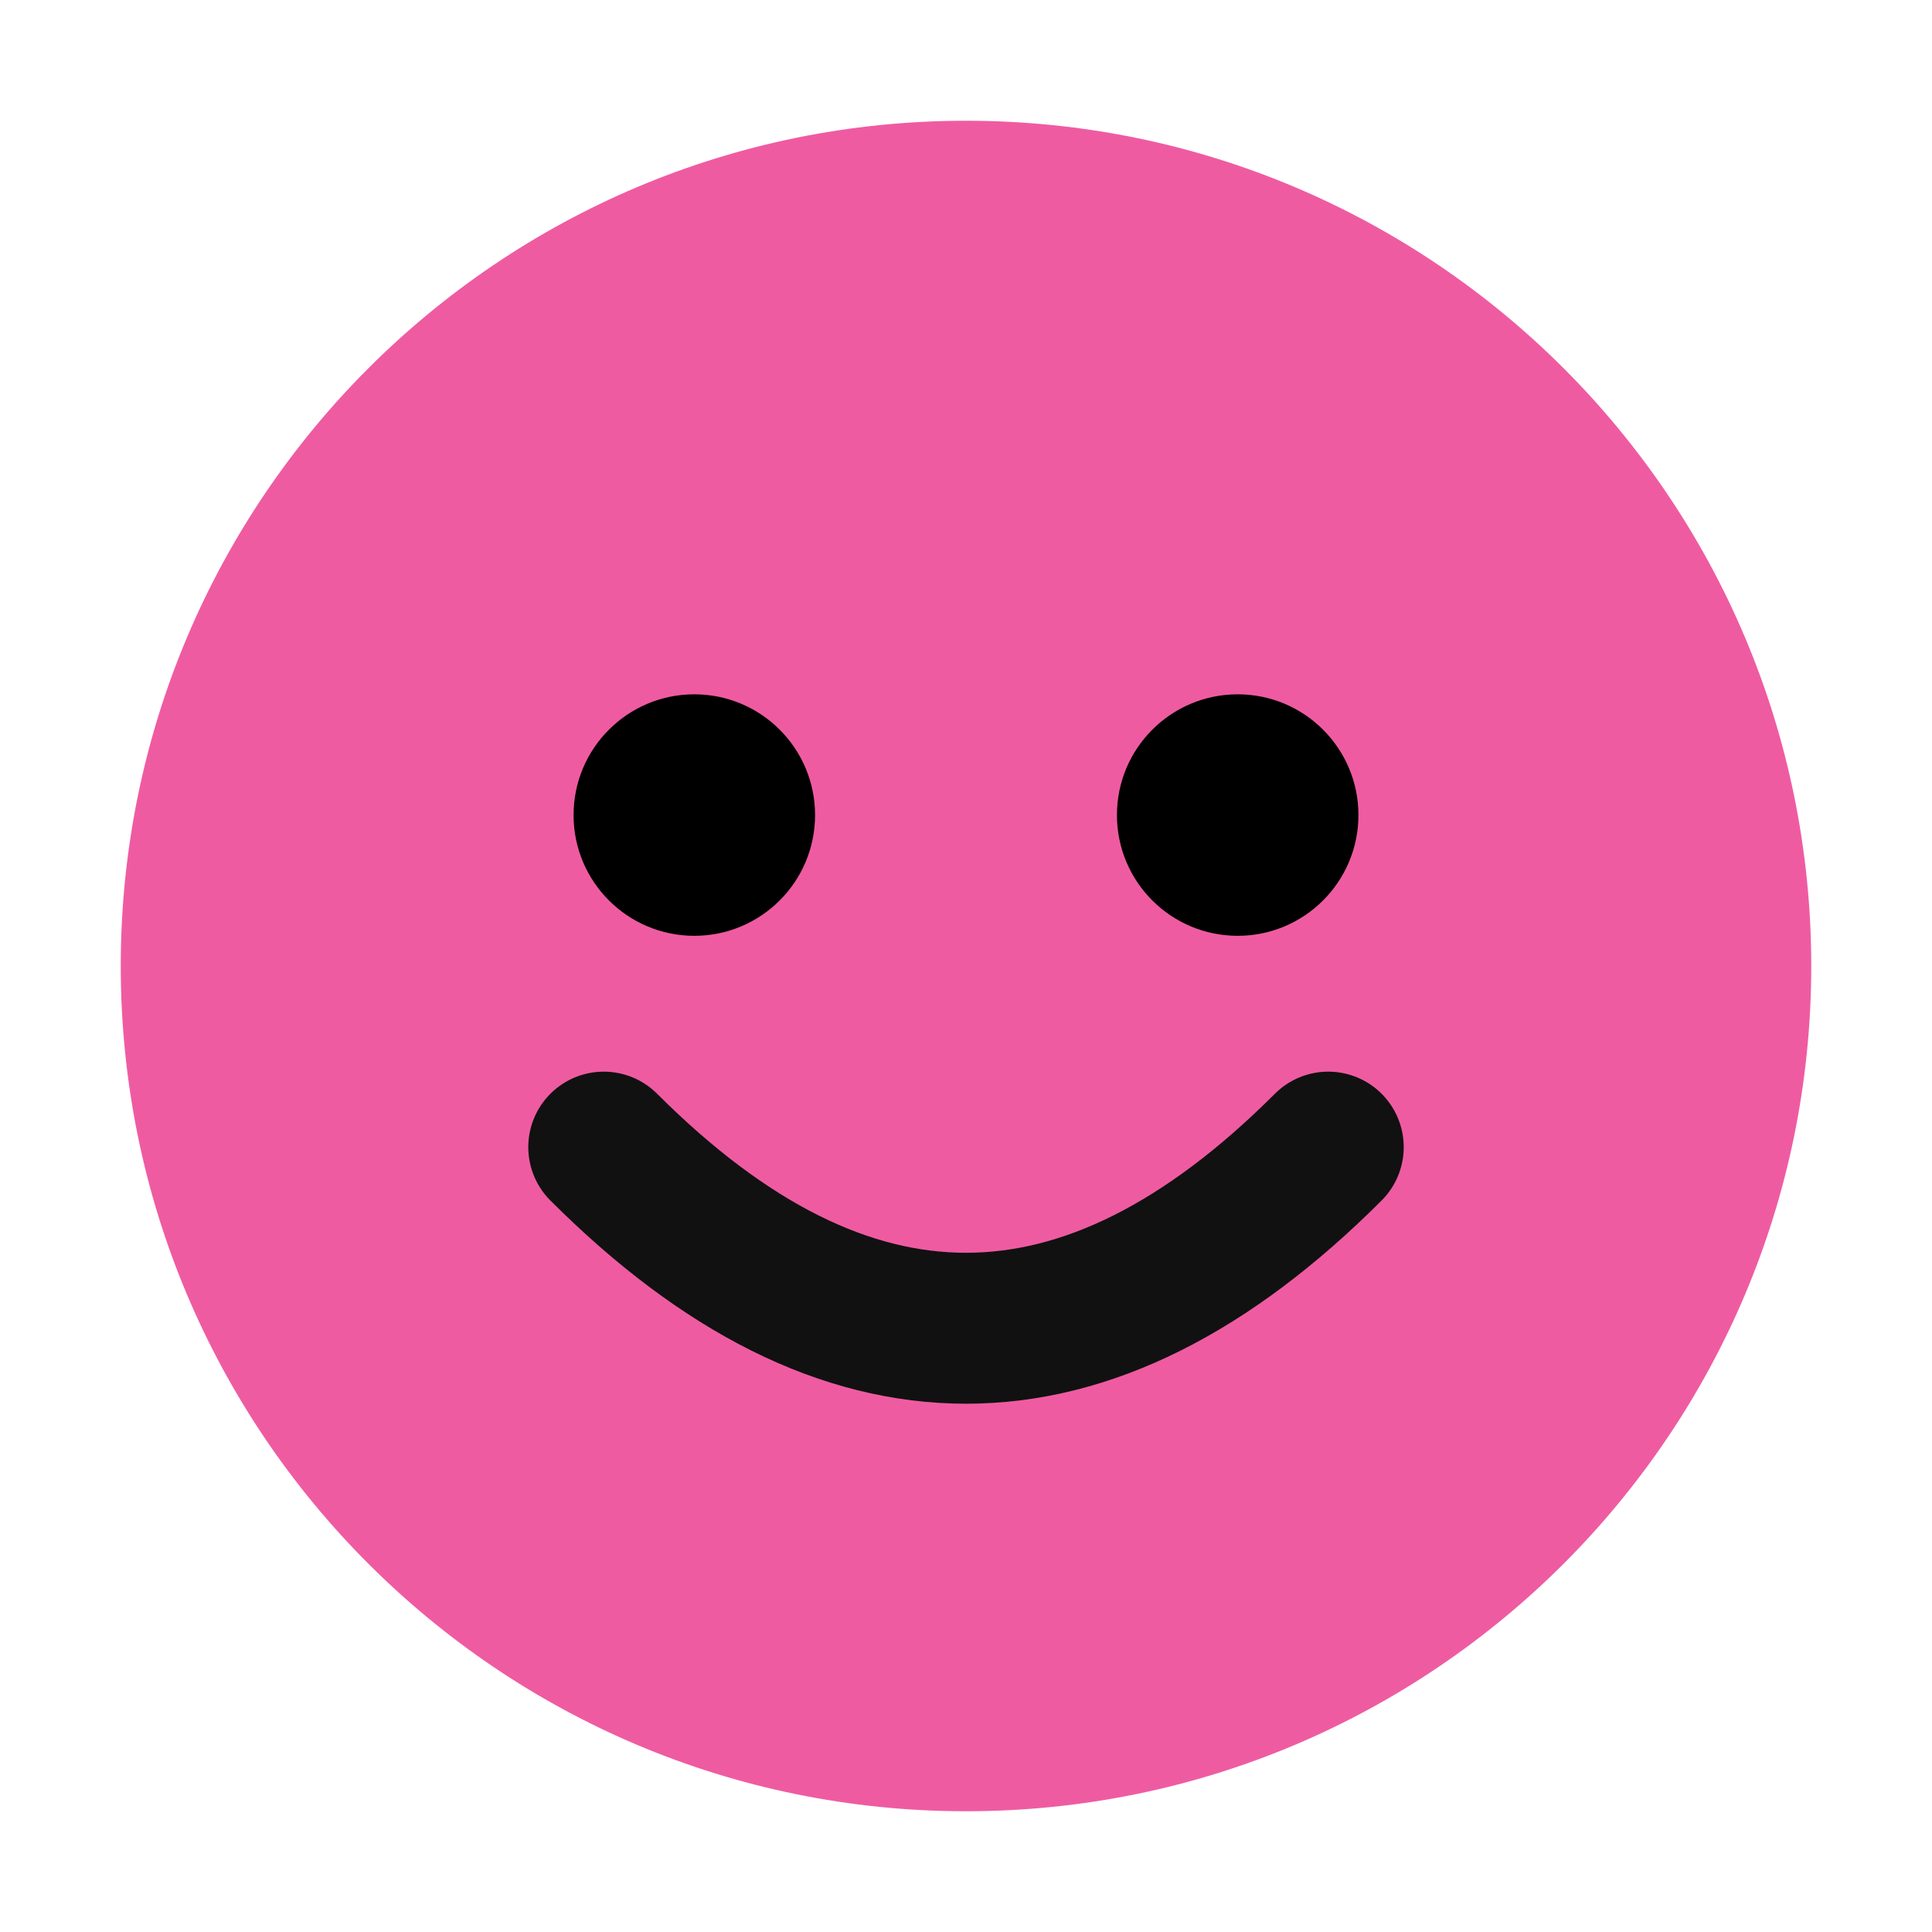
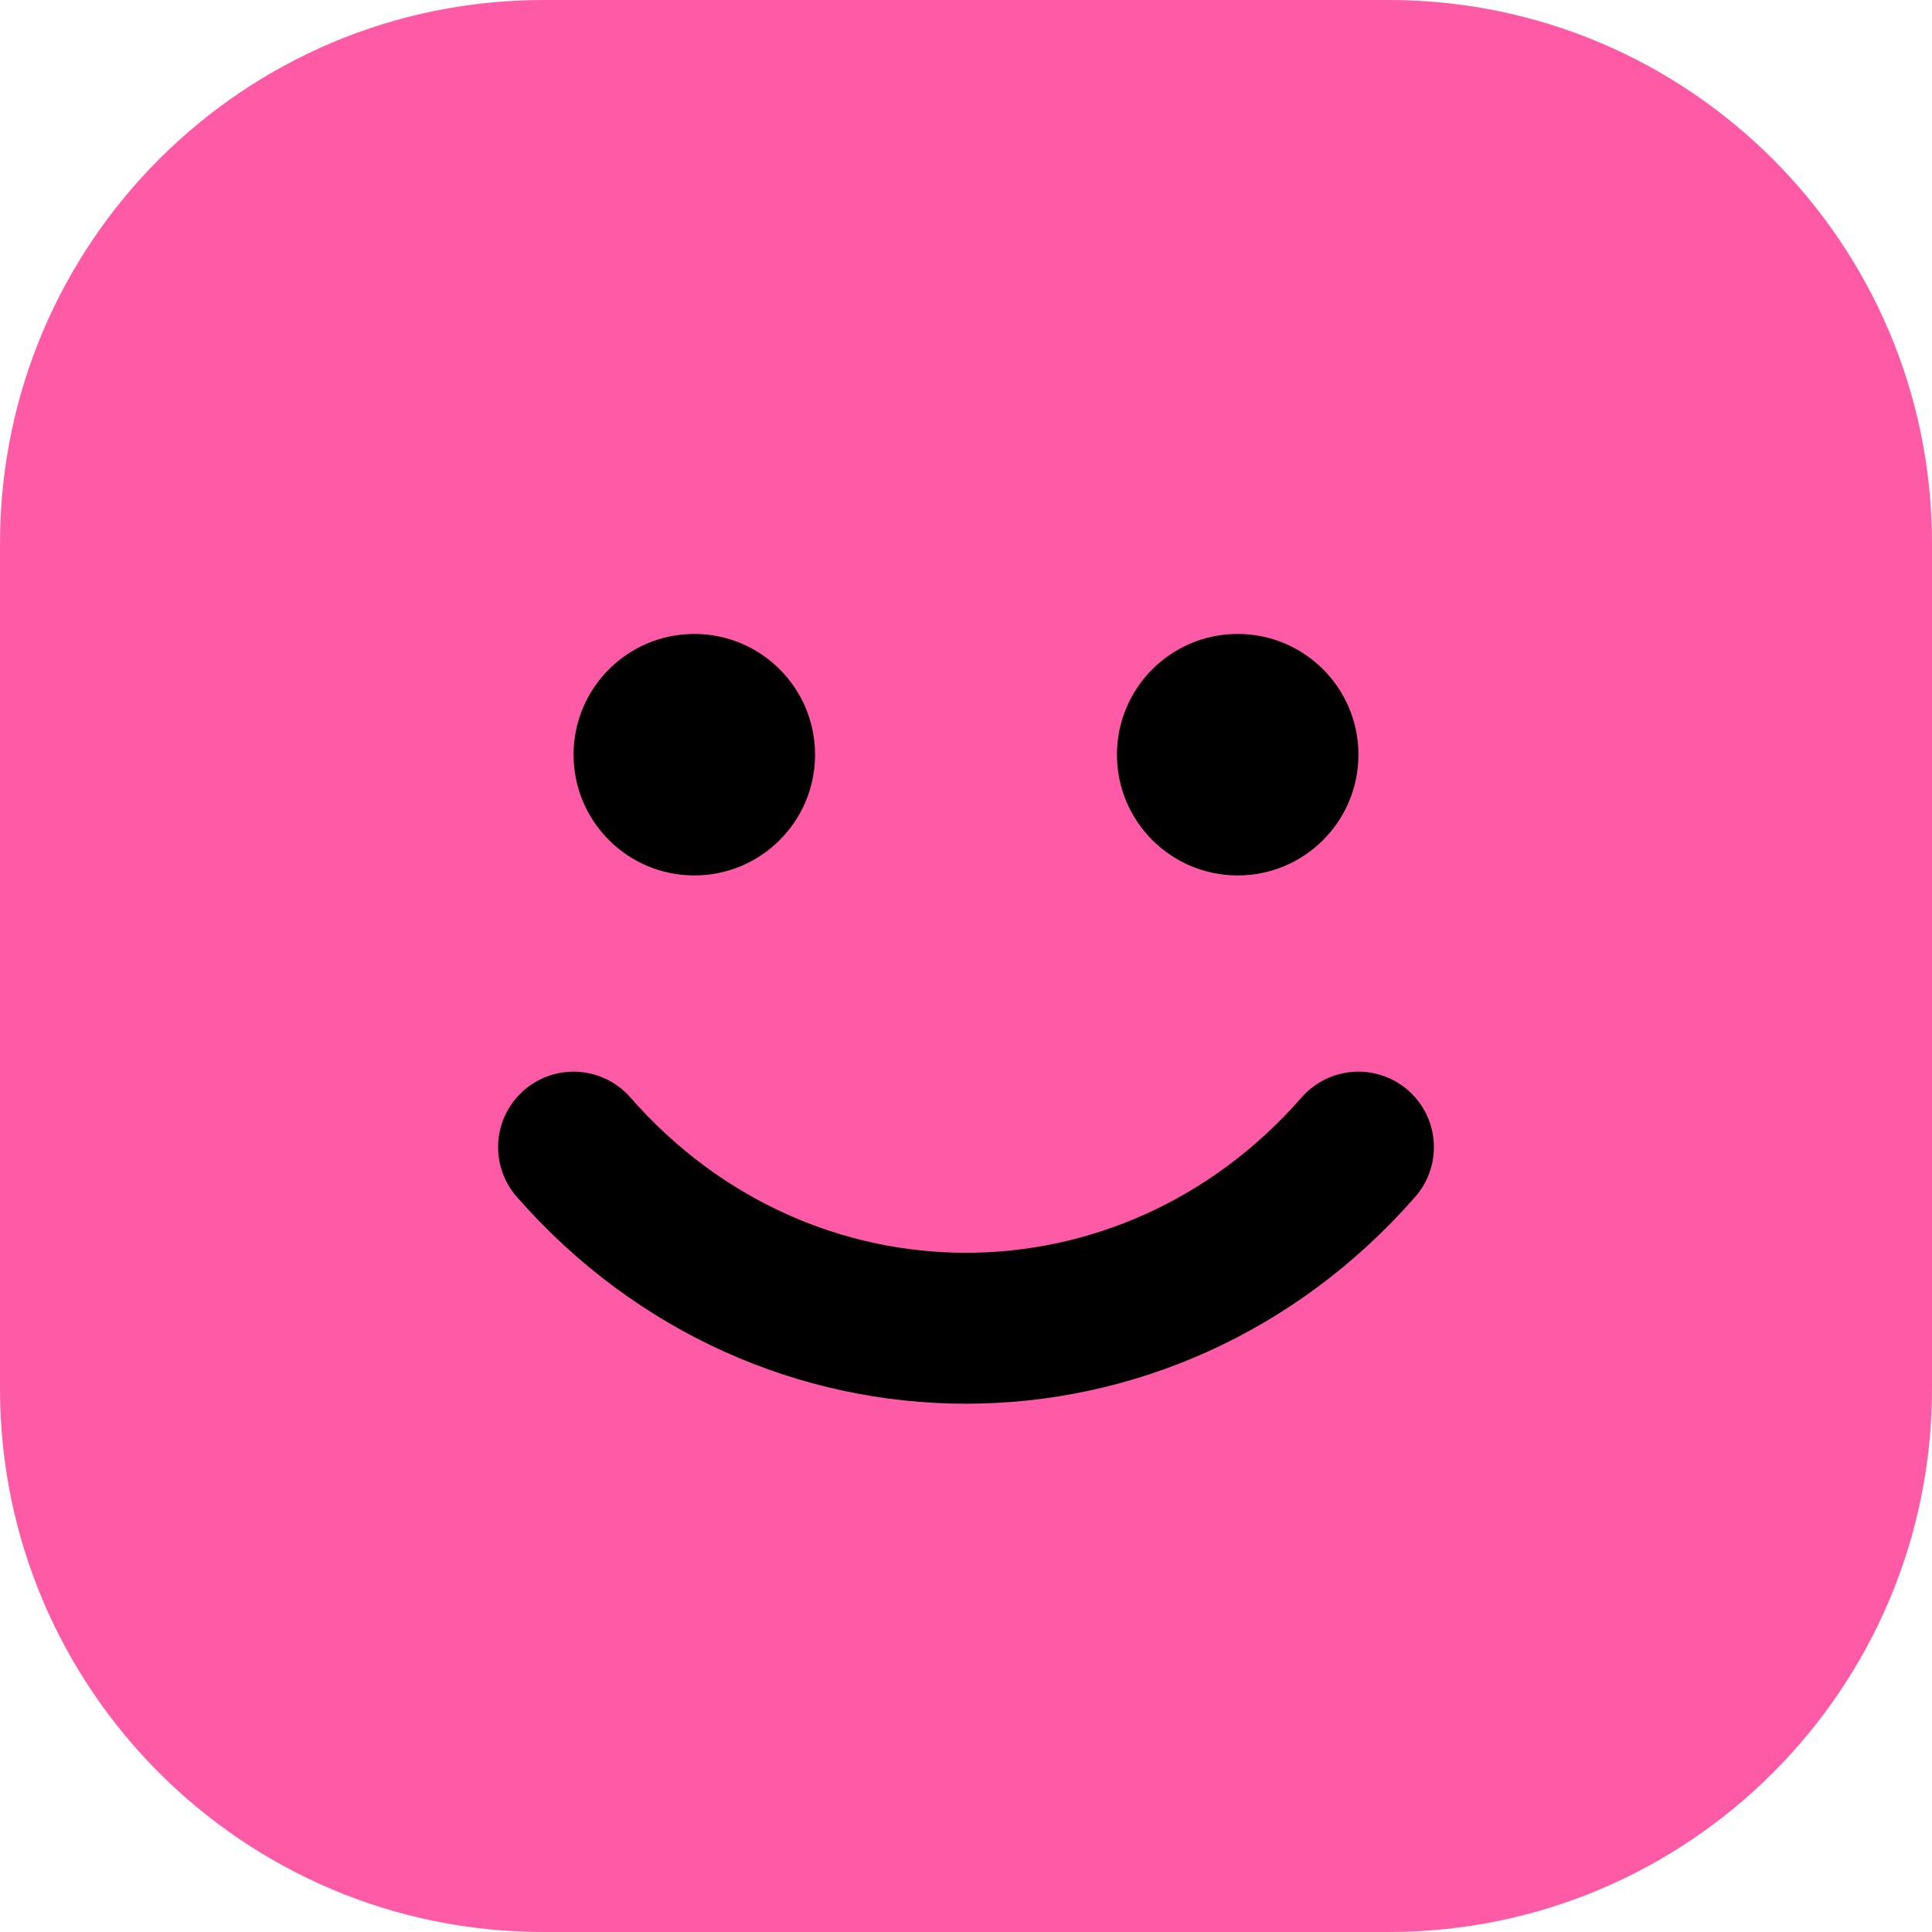
<svg xmlns="http://www.w3.org/2000/svg" viewBox="0 0 64 64">
-   <circle cx="32" cy="32" r="28" fill="#ef5ba1" />
-   <circle cx="23" cy="27" r="4" />
-   <circle cx="41" cy="27" r="4" />
-   <path d="M20 38q12 12 24 0" fill="none" stroke="#111" stroke-width="5" stroke-linecap="round" />
+   <rect width="64" height="64" rx="18" fill="#ff5aa5" />
+   <circle cx="23" cy="25" r="4" />
+   <circle cx="41" cy="25" r="4" />
+   <path d="M19 38c7 8 19 8 26 0" fill="none" stroke="#000" stroke-width="5" stroke-linecap="round" />
</svg>
